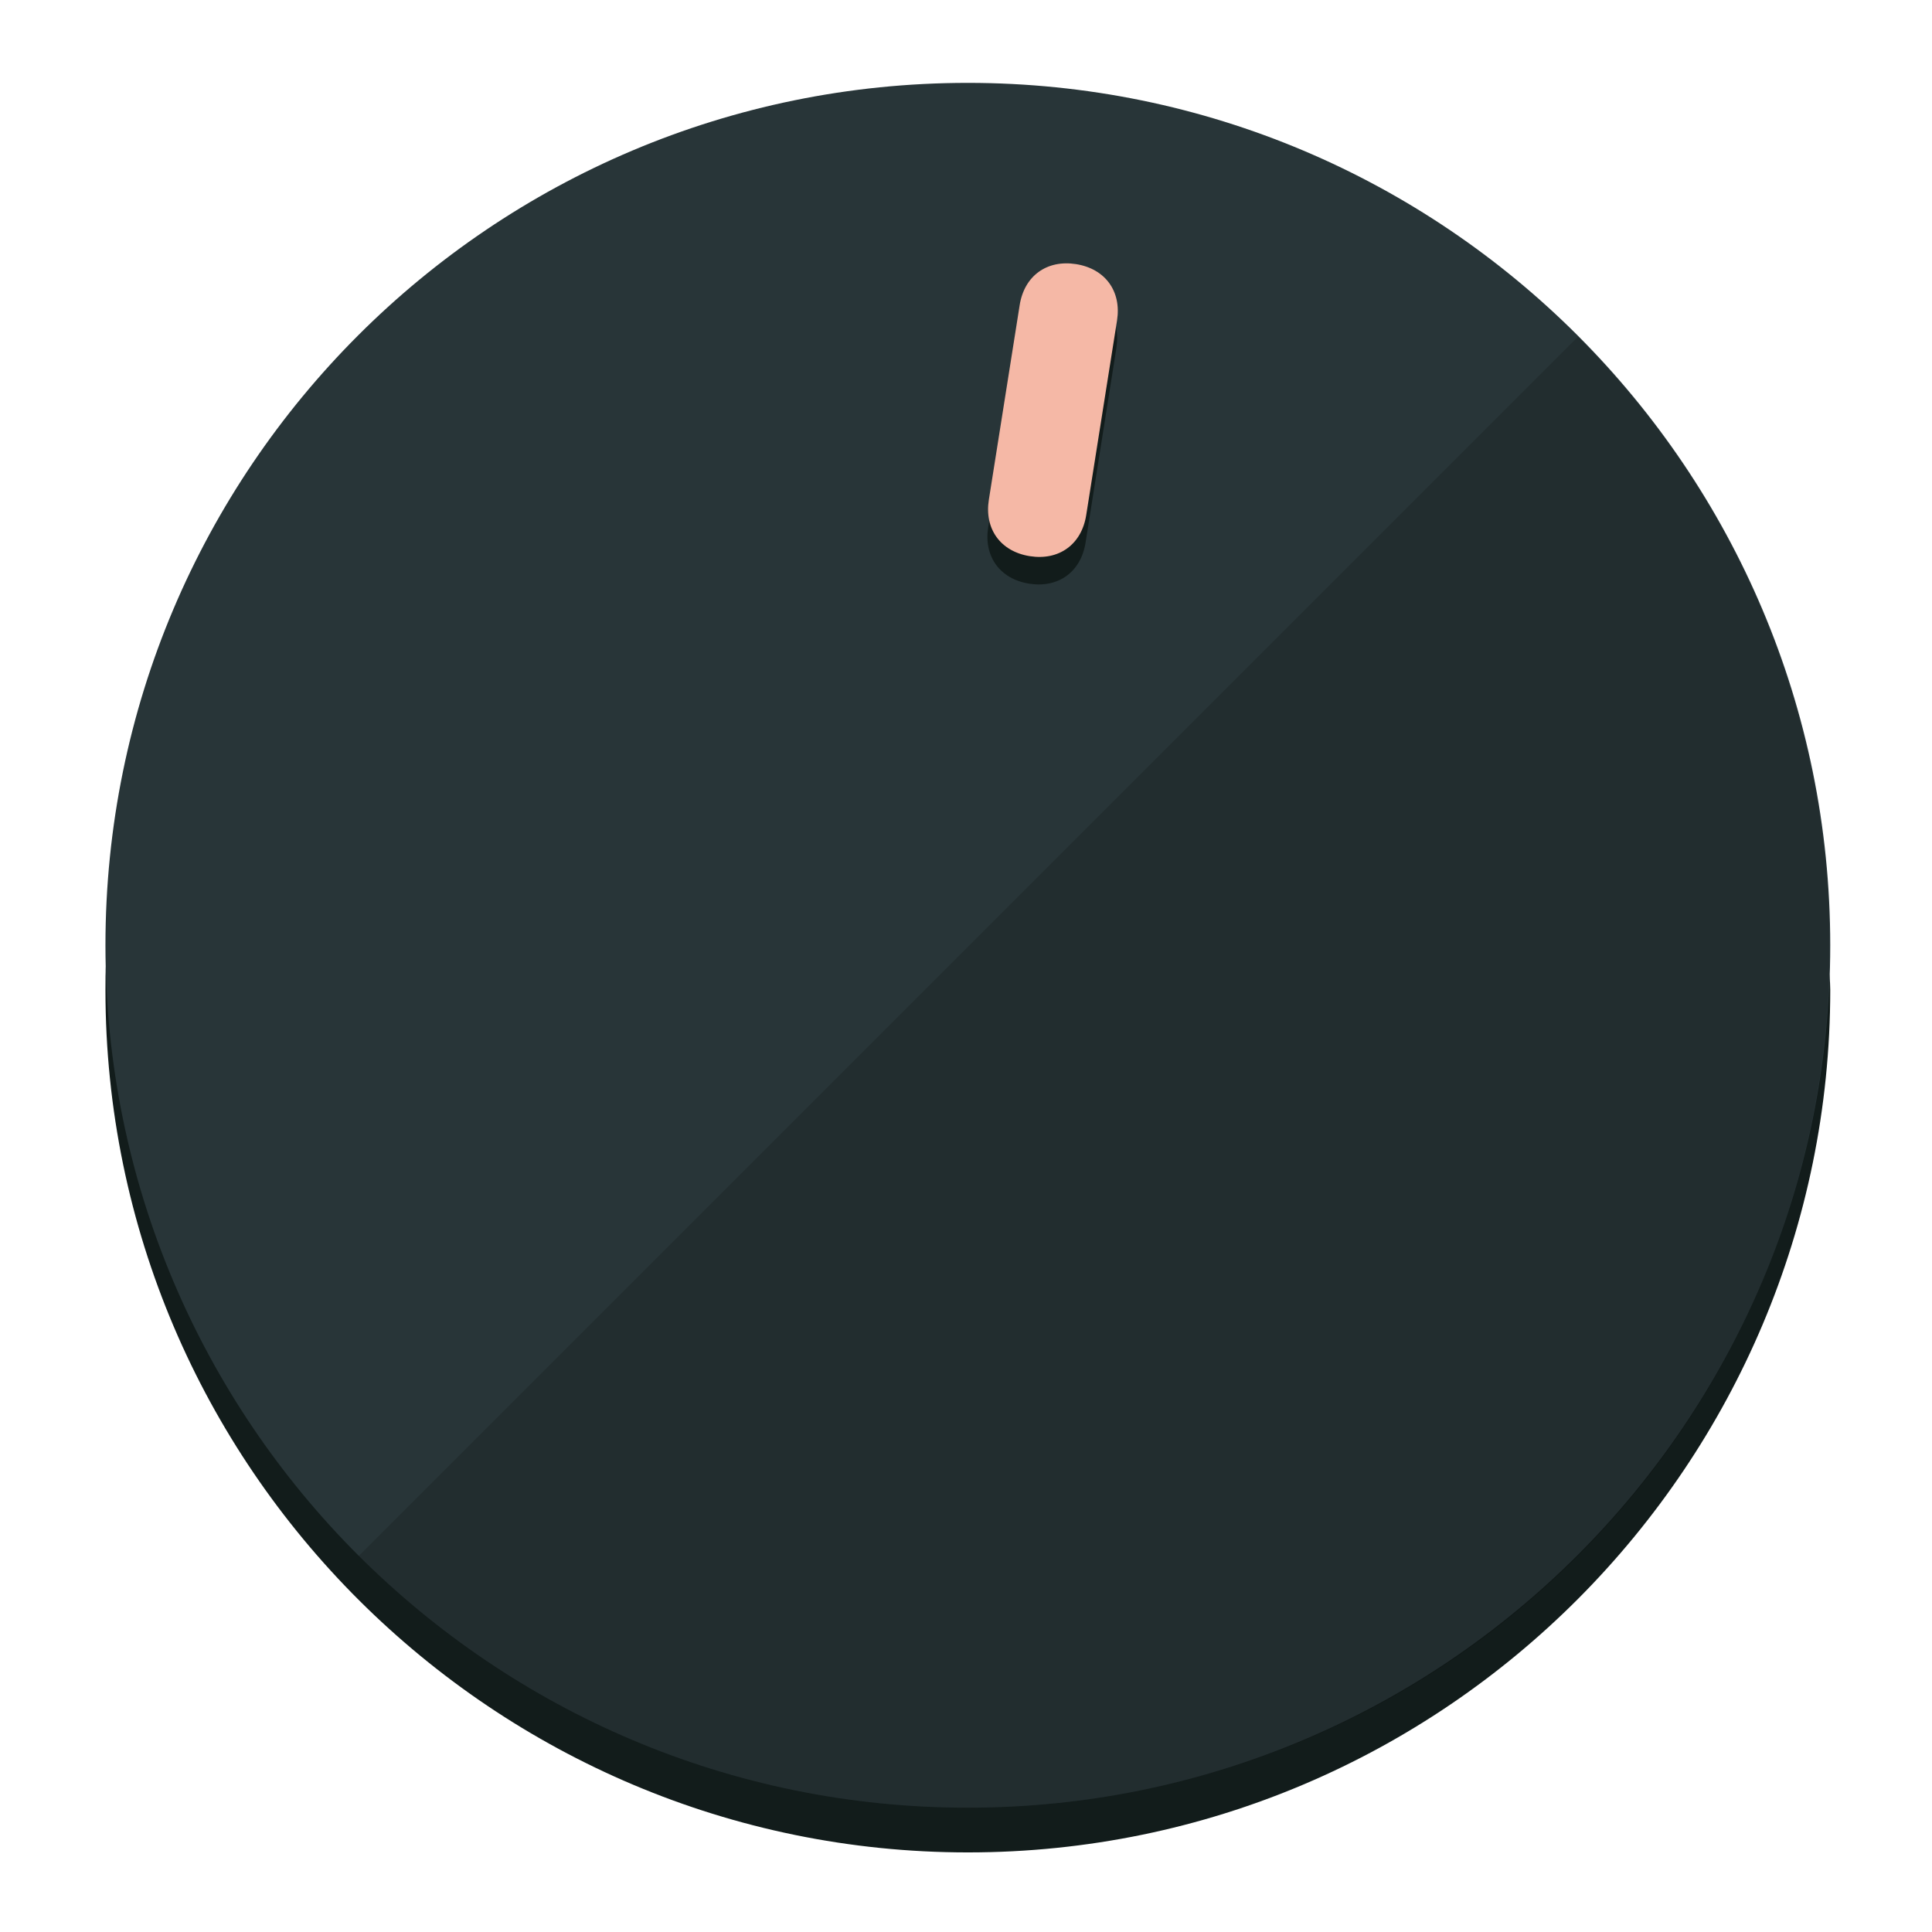
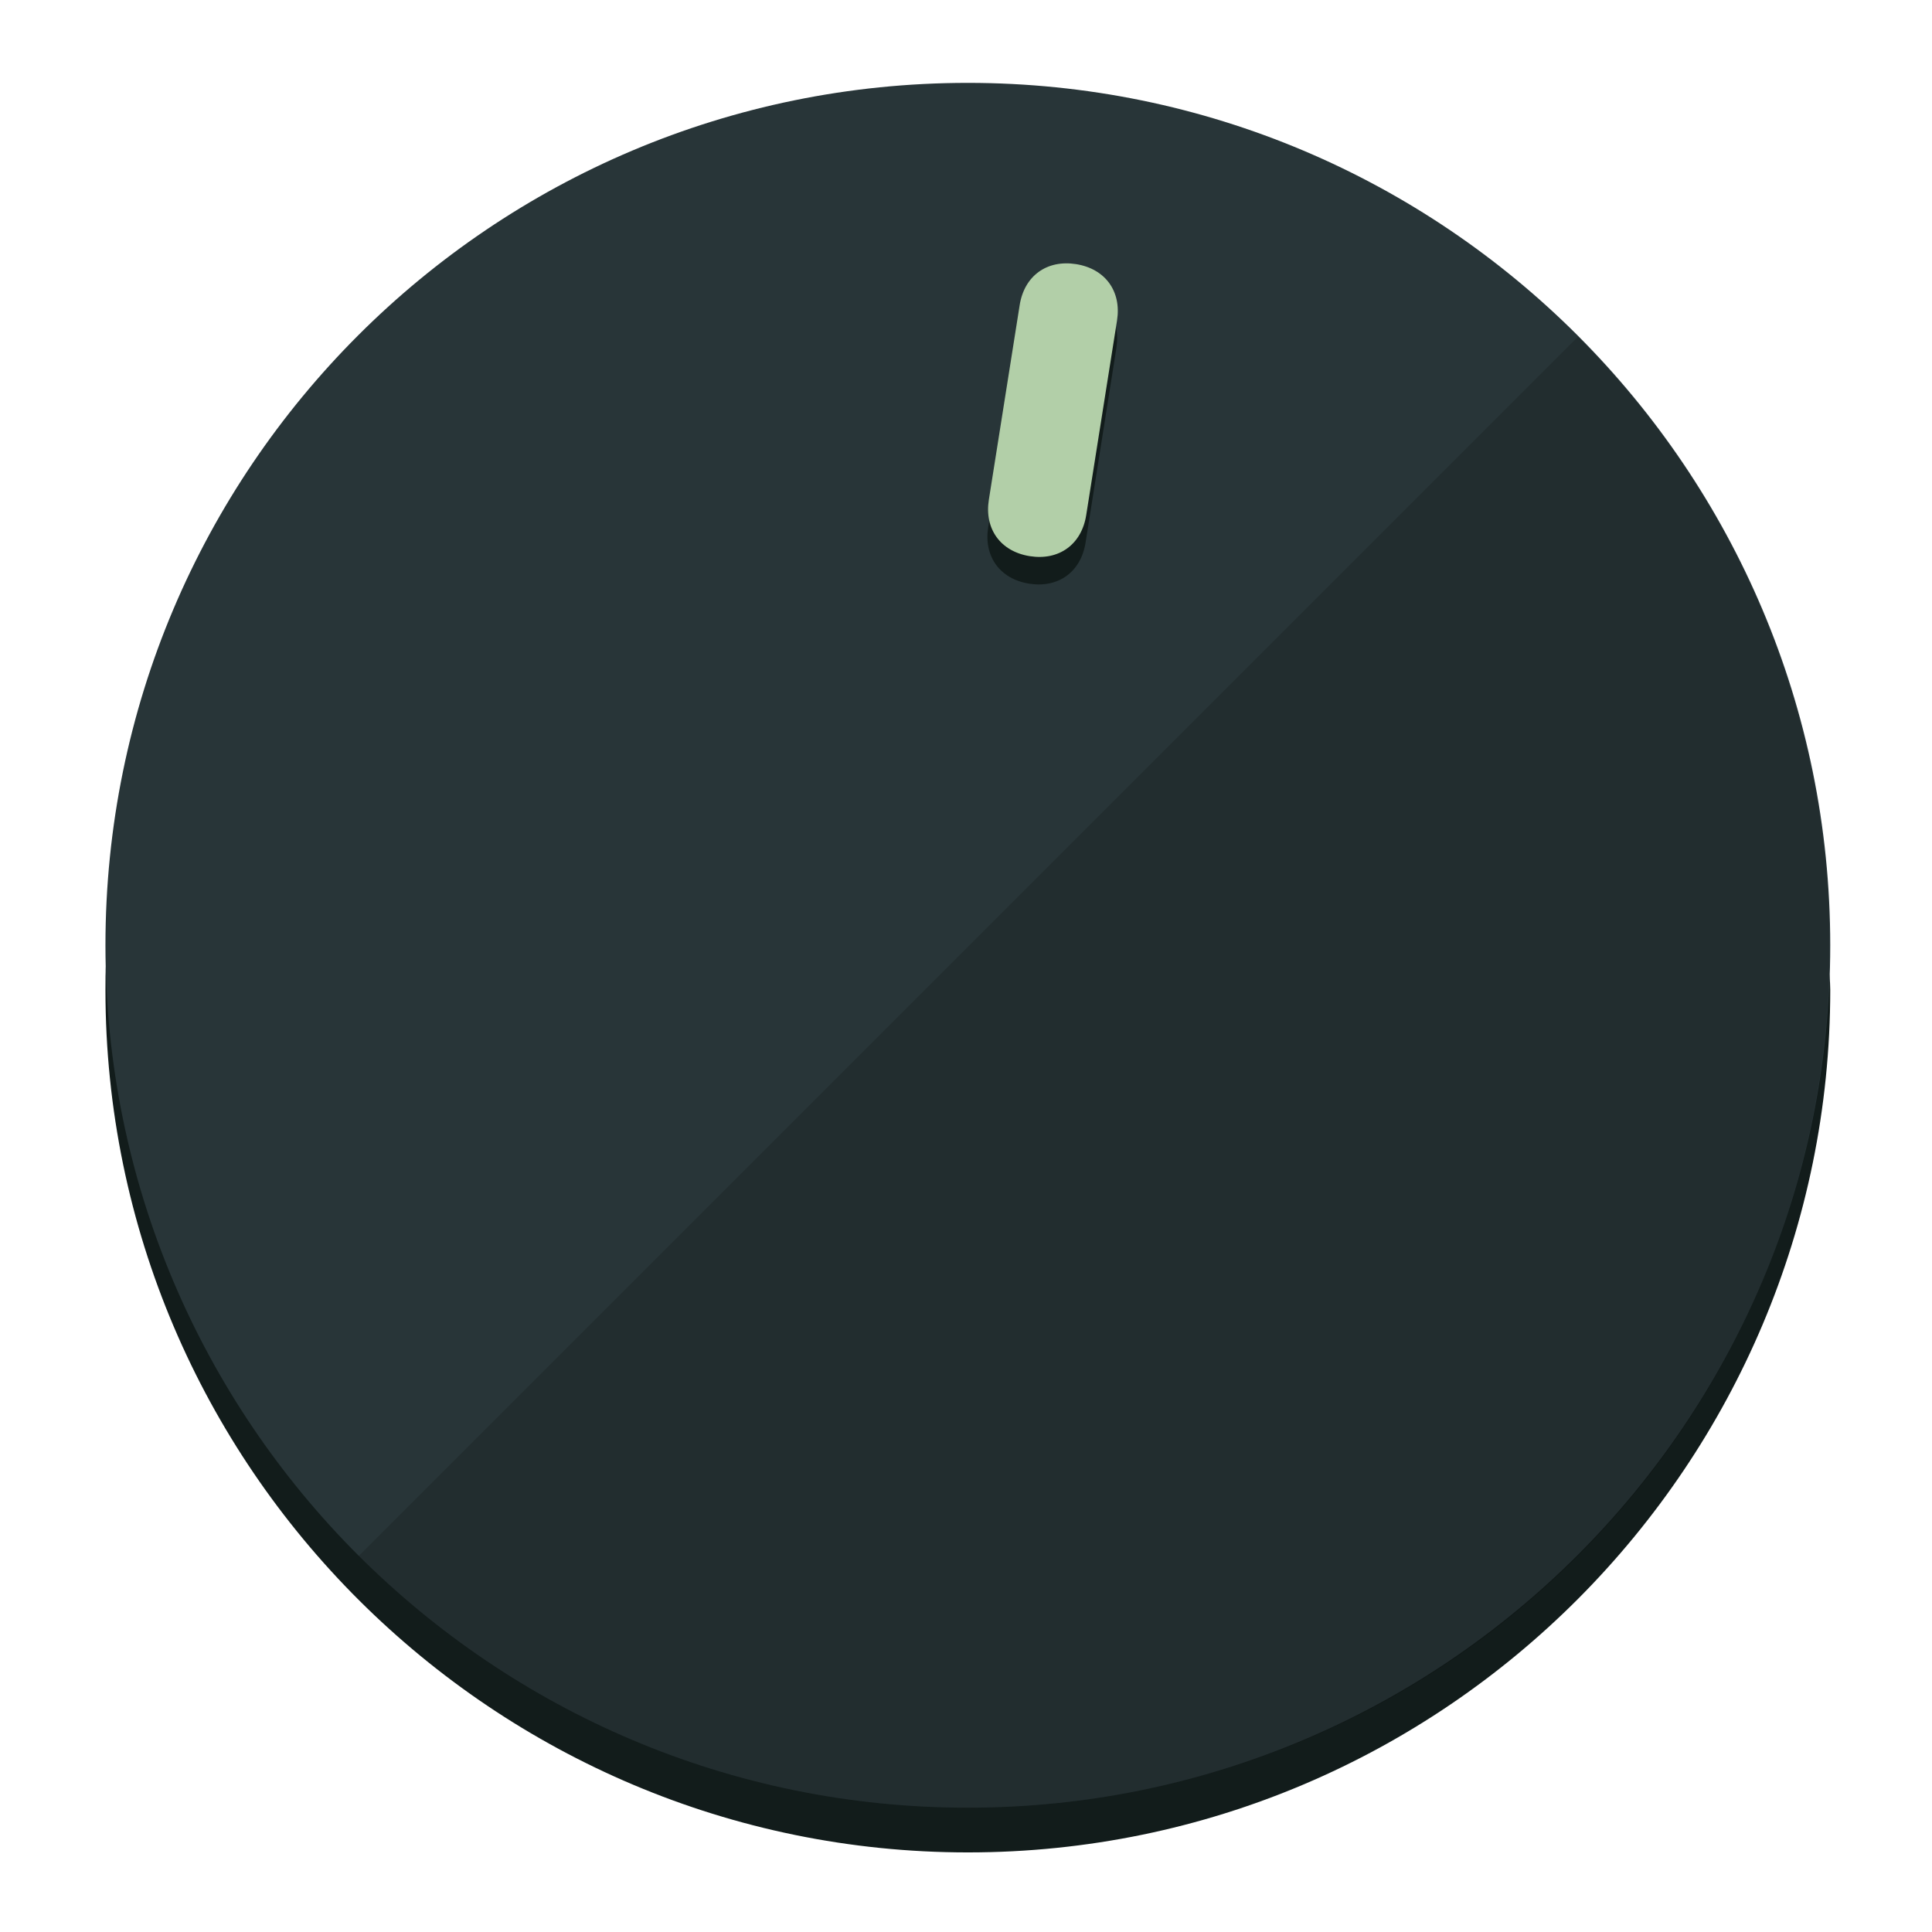
<svg xmlns="http://www.w3.org/2000/svg" height="120px" width="120px" version="1.1" id="Layer_1" viewBox="0 0 496.8 496.8" xml:space="preserve">
  <defs id="defs23" />
  <g id="g3158">
    <path style="display:inline;fill:#121c1b;fill-opacity:1;stroke-width:1.584" d="m 248.875,445.92 c 116.582,0 212.89,-91.238 220.493,-205.286 0,5.069 1.267,8.87 1.267,13.939 0,121.651 -98.842,221.76 -221.76,221.76 -121.651,0 -221.76,-98.842 -221.76,-221.76 0,-5.069 0,-8.87 1.267,-13.939 7.603,114.048 103.91,205.286 220.493,205.286 z" id="path8" />
    <circle style="display:inline;fill:#283538;fill-opacity:1;stroke-width:1.584" cx="248.875" cy="243.071" r="221.76" id="circle12" />
    <path style="display:inline;fill:#000000;fill-opacity:0.154;stroke-width:1.587" d="m 405.744,86.606 c 86.308,86.308 86.308,227.193 0,313.5 -86.308,86.308 -227.193,86.308 -313.5,0" id="path14" />
  </g>
  <g id="g3198">
    <circle style="display:none;fill:#000000;fill-opacity:0;stroke-width:1.584" cx="283.513" cy="201.714" r="221.76" id="circle12-3" transform="rotate(9)" />
    <path style="display:inline;fill:#121c1b;fill-opacity:1;stroke-width:1.584" d="m 279.14,139.552 c -1.189,7.51 -6.989,11.723 -14.498,10.534 v 0 c -7.51,-1.189 -11.723,-6.989 -10.534,-14.498 l 7.929,-50.064 c 1.189,-7.51 6.989,-11.723 14.498,-10.534 v 0 c 7.51,1.189 11.723,6.989 10.534,14.498 z" id="path3789" />
-     <path style="display:inline;fill:#f5b8a6;stroke-width:1.584" d="m 279.307,132.48 c -1.189,7.51 -6.989,11.723 -14.498,10.534 v 0 c -7.51,-1.189 -11.723,-6.989 -10.534,-14.498 l 7.929,-50.064 c 1.189,-7.51 6.989,-11.723 14.498,-10.534 v 0 c 7.51,1.189 11.723,6.989 10.534,14.498 z" id="path915" />
+     <path style="display:inline;fill:#b2cfa8;stroke-width:1.584" d="m 279.307,132.48 c -1.189,7.51 -6.989,11.723 -14.498,10.534 v 0 c -7.51,-1.189 -11.723,-6.989 -10.534,-14.498 l 7.929,-50.064 c 1.189,-7.51 6.989,-11.723 14.498,-10.534 v 0 c 7.51,1.189 11.723,6.989 10.534,14.498 z" id="path915" />
  </g>
</svg>
